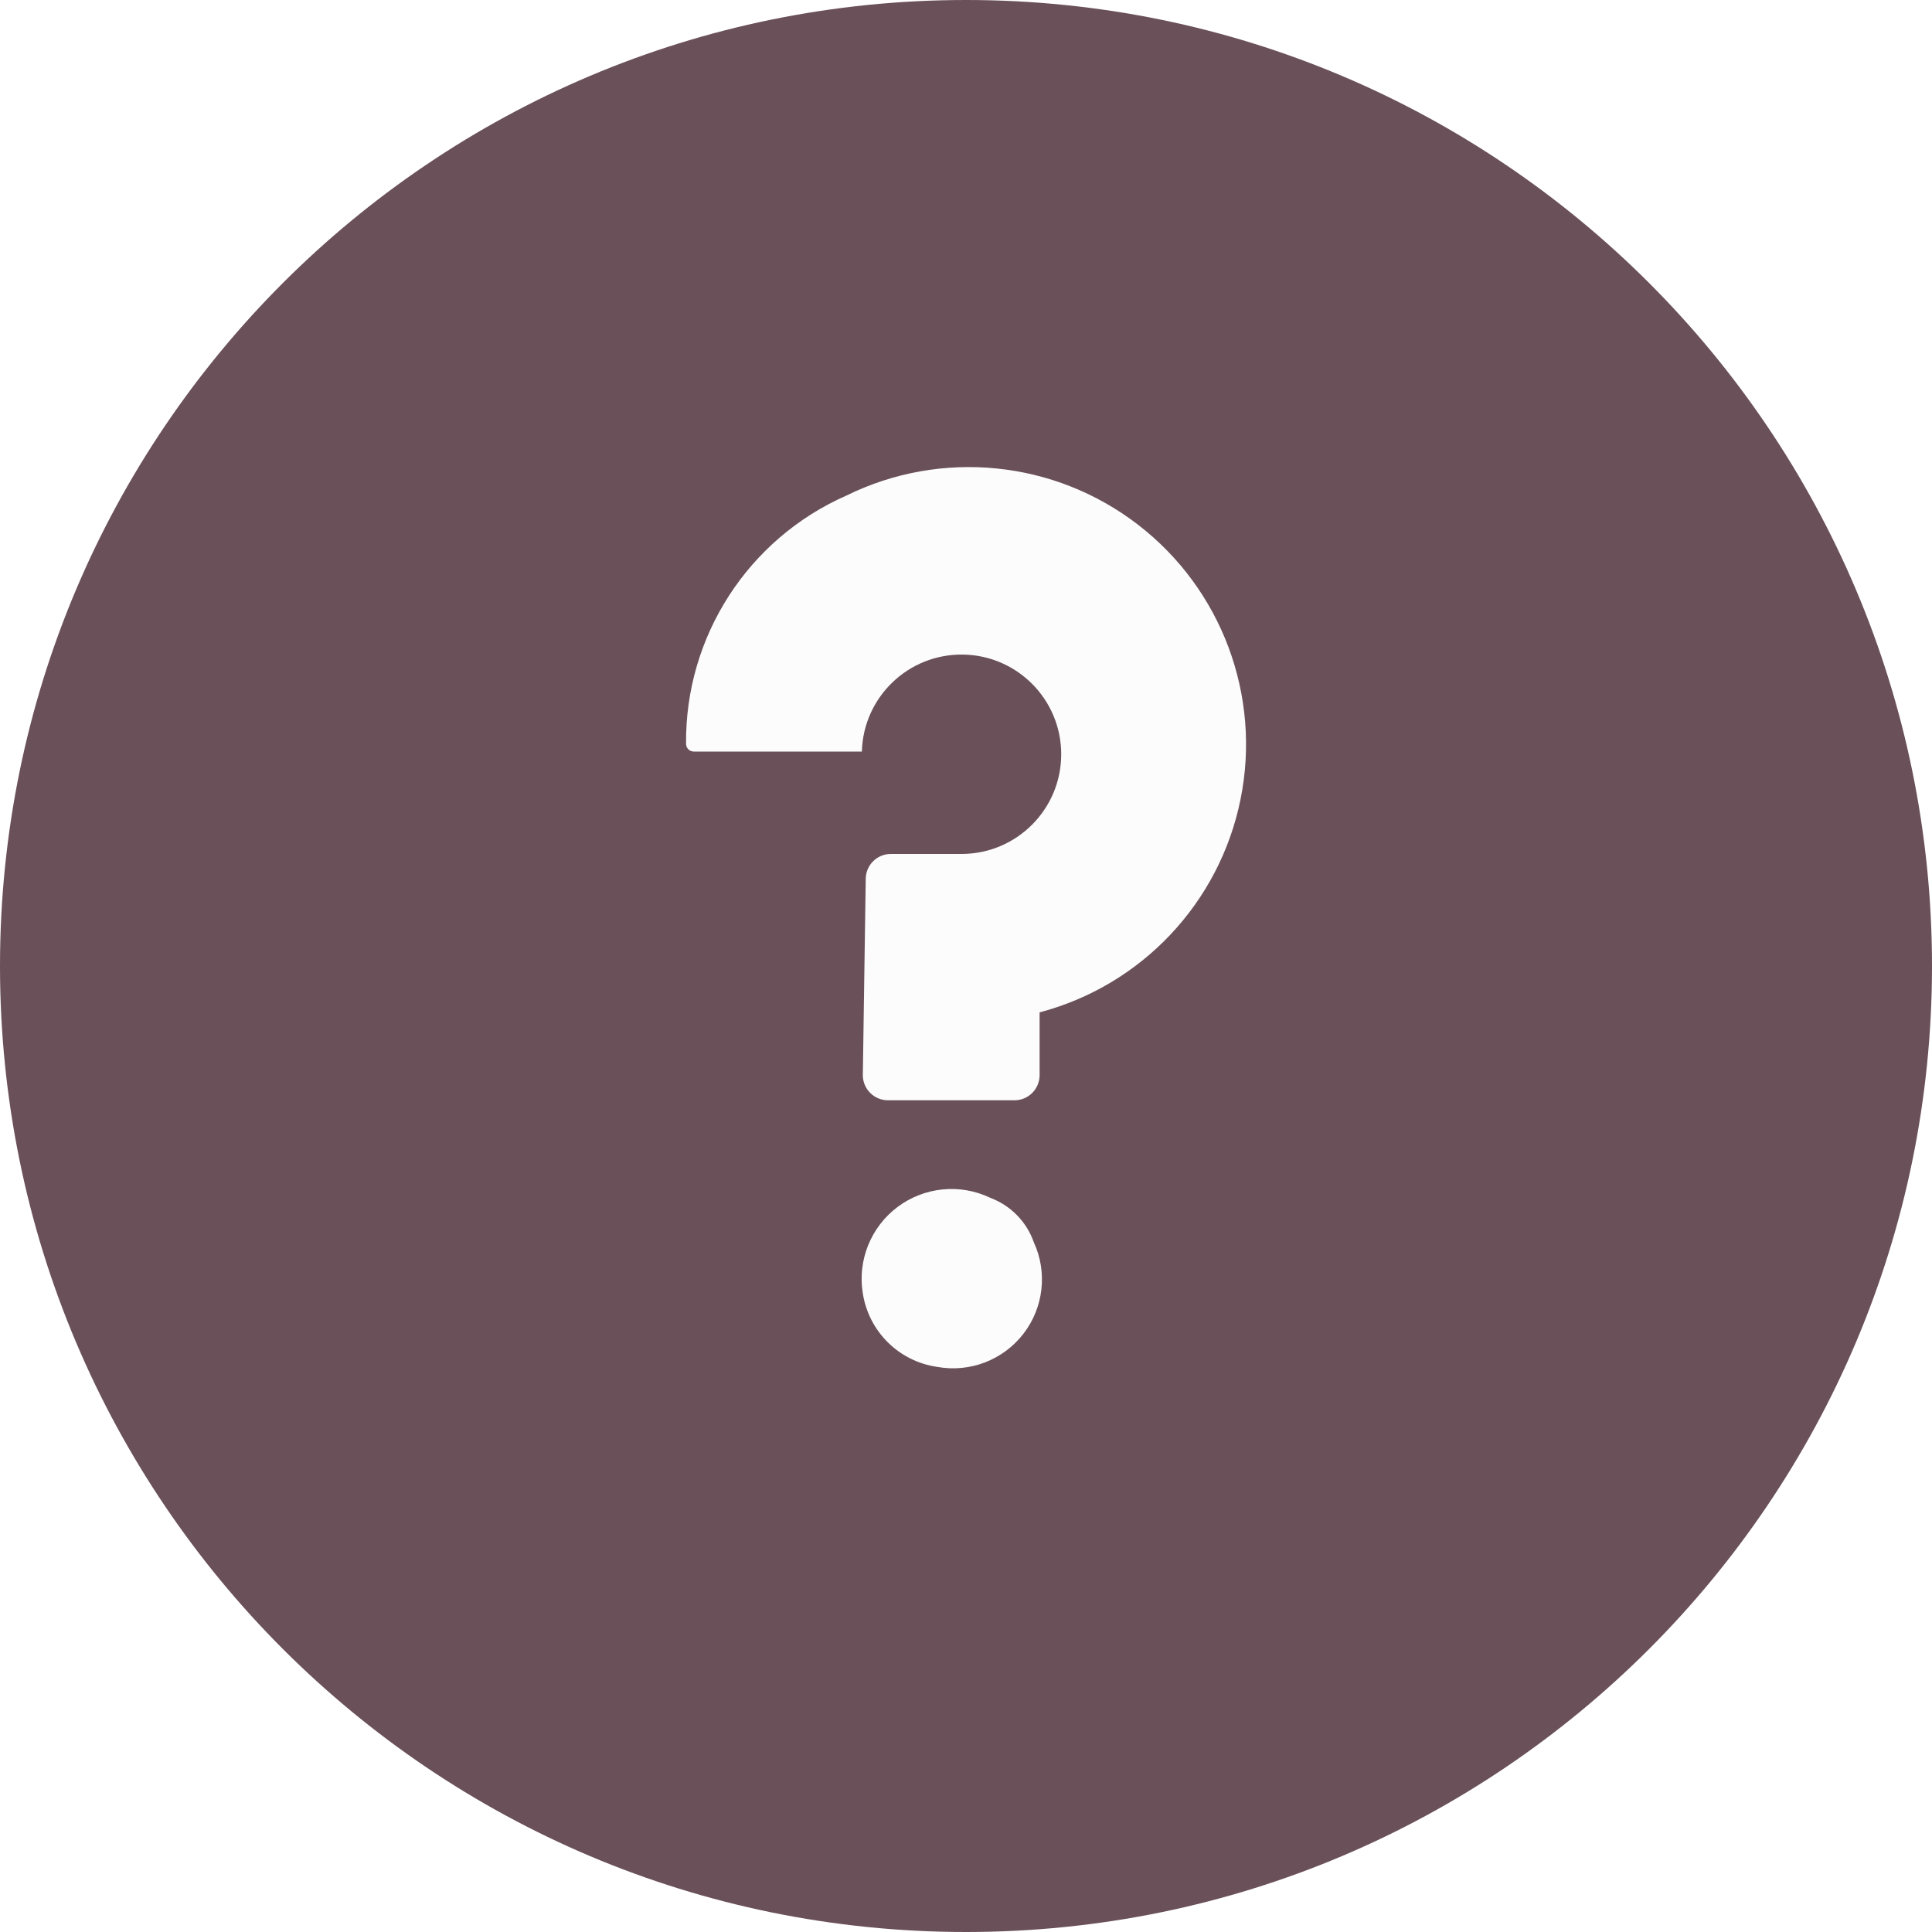
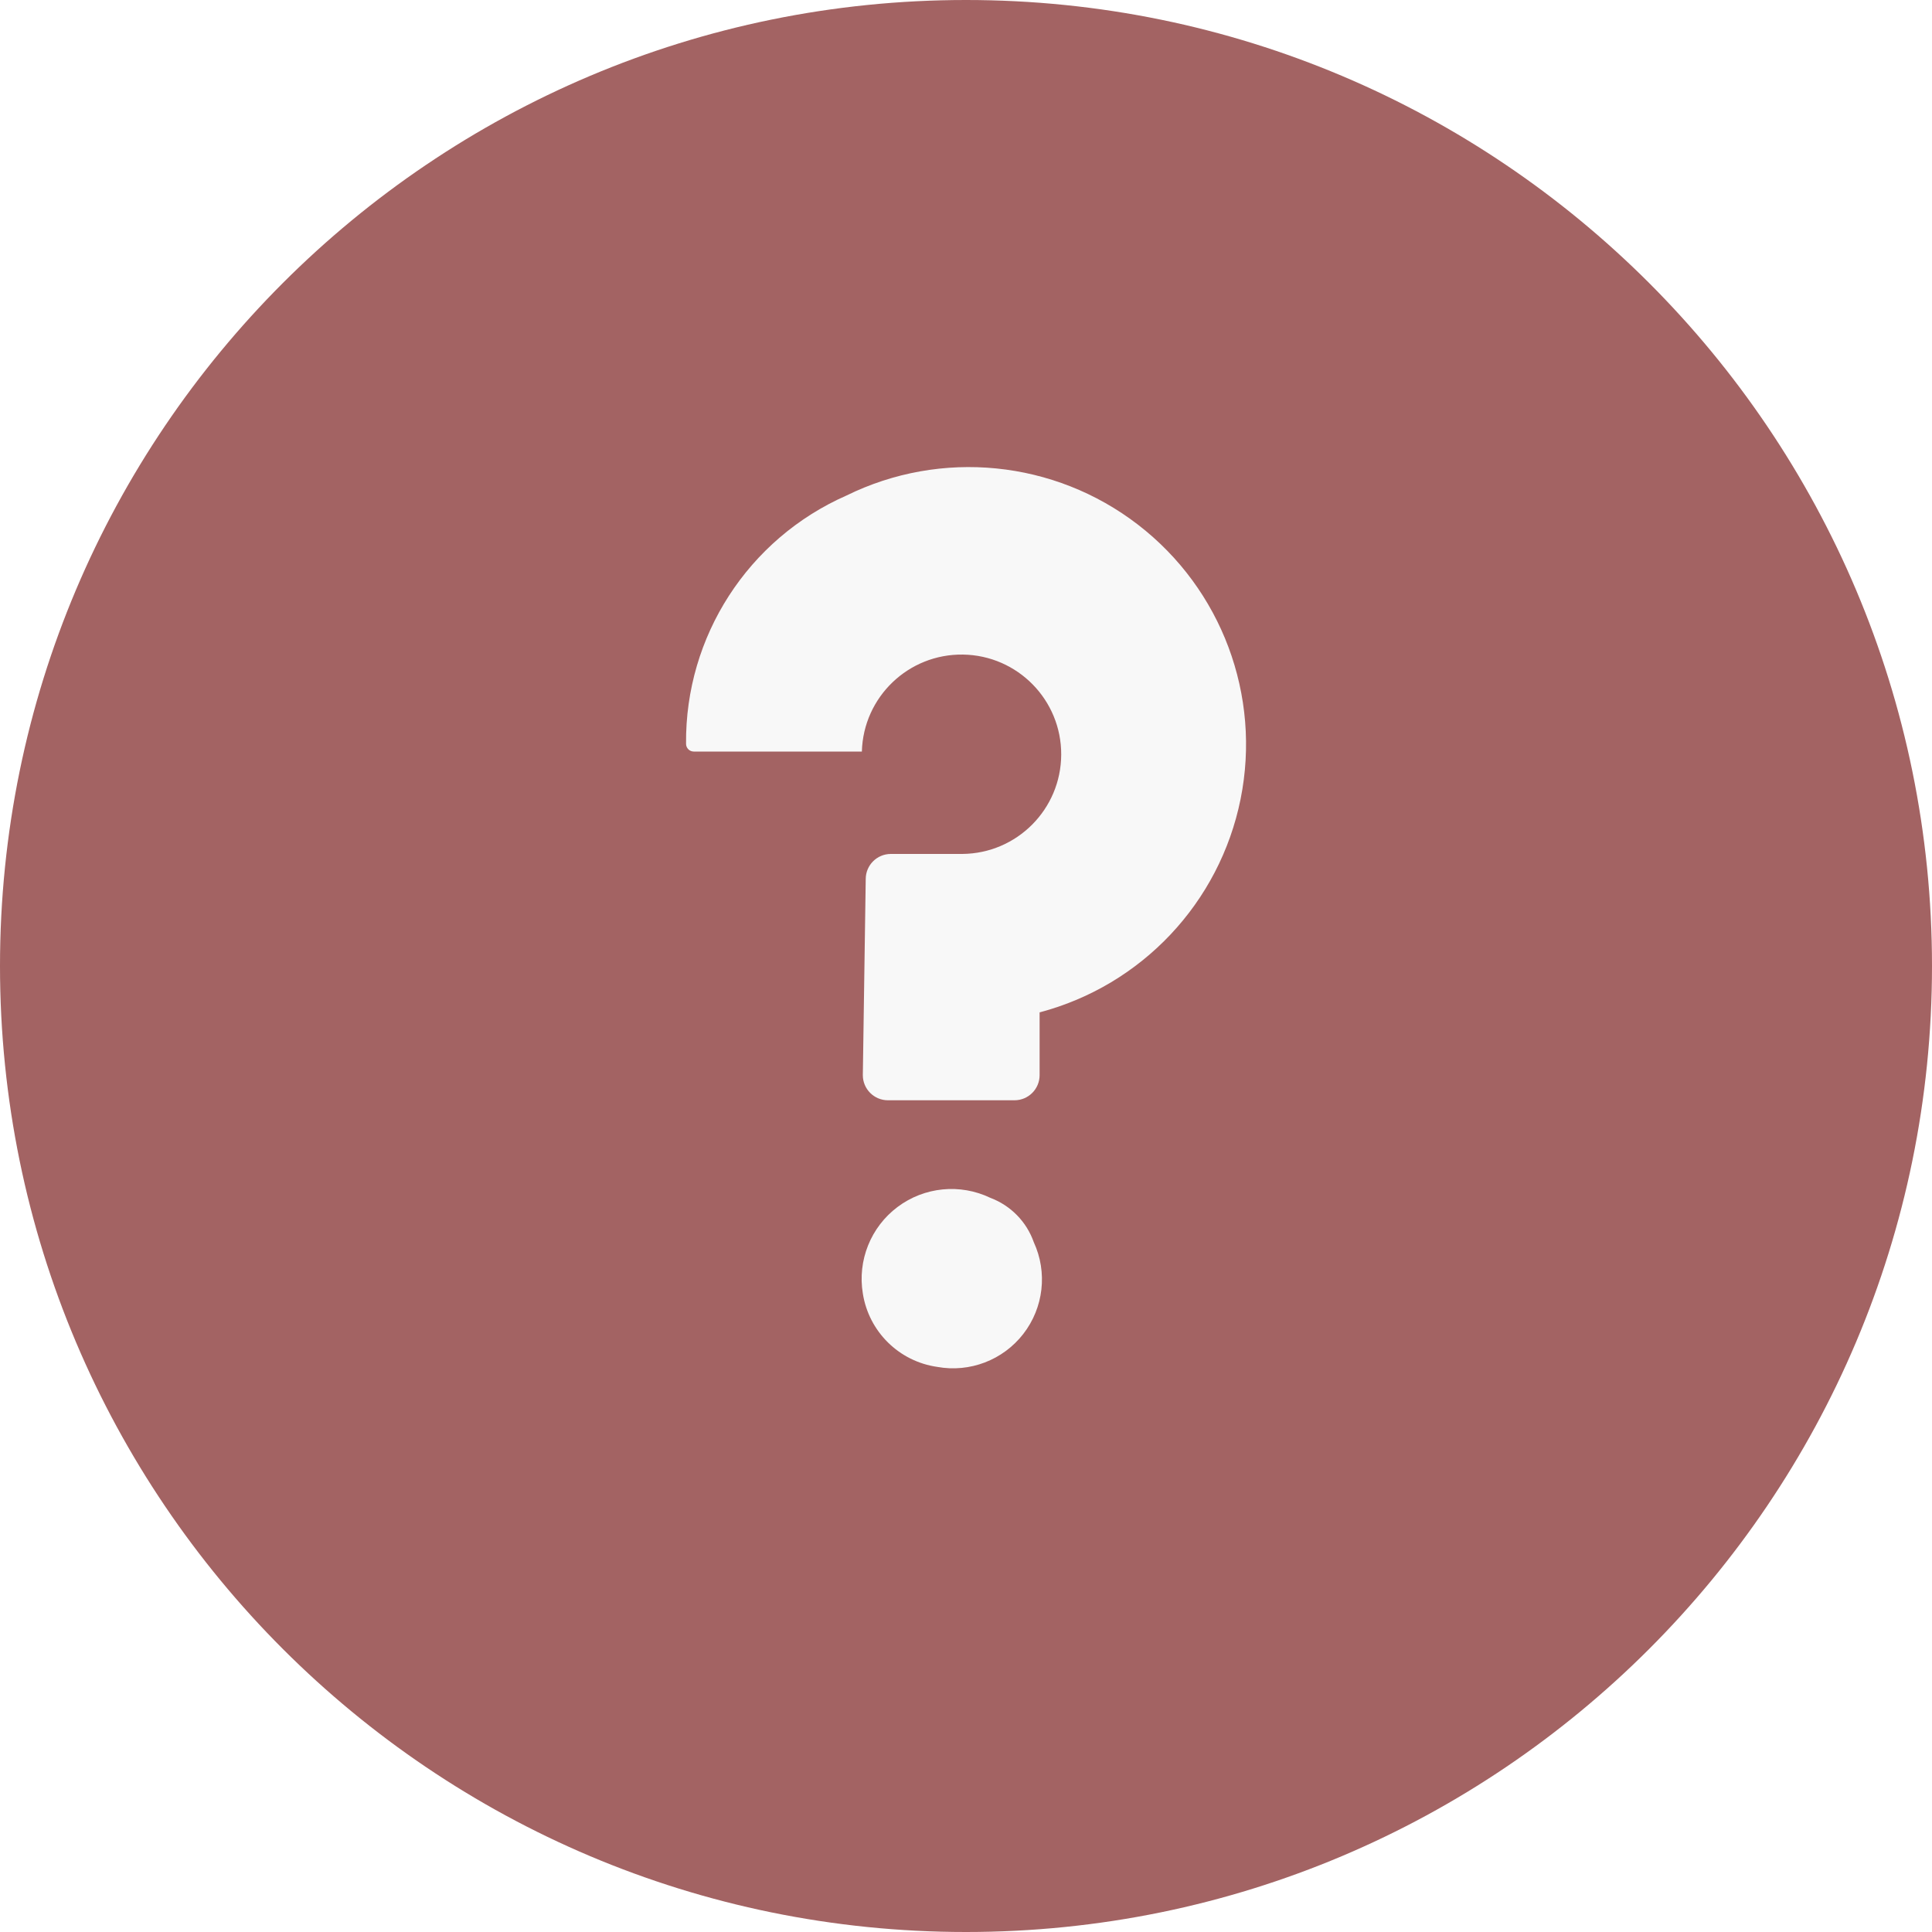
<svg xmlns="http://www.w3.org/2000/svg" width="20" height="20" viewBox="0 0 20 20">
  <g id="faq" transform="translate(-39 -598)">
-     <path id="icon_info" d="M12,2A10,10,0,1,0,22,12,10,10,0,0,0,12,2Z" transform="translate(37 596)" fill="#6a5059" />
+     <path id="icon_info" d="M12,2A10,10,0,1,0,22,12,10,10,0,0,0,12,2Z" transform="translate(37 596)" fill="#a36363" />
    <g id="Group_37676" data-name="Group 37676" transform="translate(-5.038 8.52)">
-       <path id="Path_23648" data-name="Path 23648" d="M11,11.58a.26.26,0,0,1,.26-.26H12a1.032,1.032,0,1,0-1.04-1.06H9.22a.08.08,0,0,1-.08-.08h0A2.78,2.78,0,0,1,10.8,7.61a2.87,2.87,0,1,1,2,5.35v.65a.26.26,0,0,1-.26.26H11.23a.26.26,0,0,1-.26-.26Z" transform="translate(42 587)" fill="#fcfcfc" />
-       <path id="Path_23649" data-name="Path 23649" d="M12.29,14.88a.76.76,0,0,1,.45.46.92.92,0,0,1-1,1.29.91.91,0,0,1-.77-.76.93.93,0,0,1,1.32-.99Z" transform="translate(42 587)" fill="#fcfcfc" />
+       <path id="Path_23648" data-name="Path 23648" d="M11,11.58a.26.26,0,0,1,.26-.26H12a1.032,1.032,0,1,0-1.04-1.06H9.22a.08.08,0,0,1-.08-.08h0A2.78,2.78,0,0,1,10.8,7.61a2.87,2.87,0,1,1,2,5.35v.65a.26.26,0,0,1-.26.26H11.23a.26.26,0,0,1-.26-.26Z" transform="translate(42 587)" fill="#f8f8f8" />
+       <path id="Path_23649" data-name="Path 23649" d="M12.29,14.88a.76.76,0,0,1,.45.46.92.92,0,0,1-1,1.29.91.91,0,0,1-.77-.76.93.93,0,0,1,1.32-.99Z" transform="translate(42 587)" fill="#f8f8f8" />
    </g>
  </g>
</svg>
